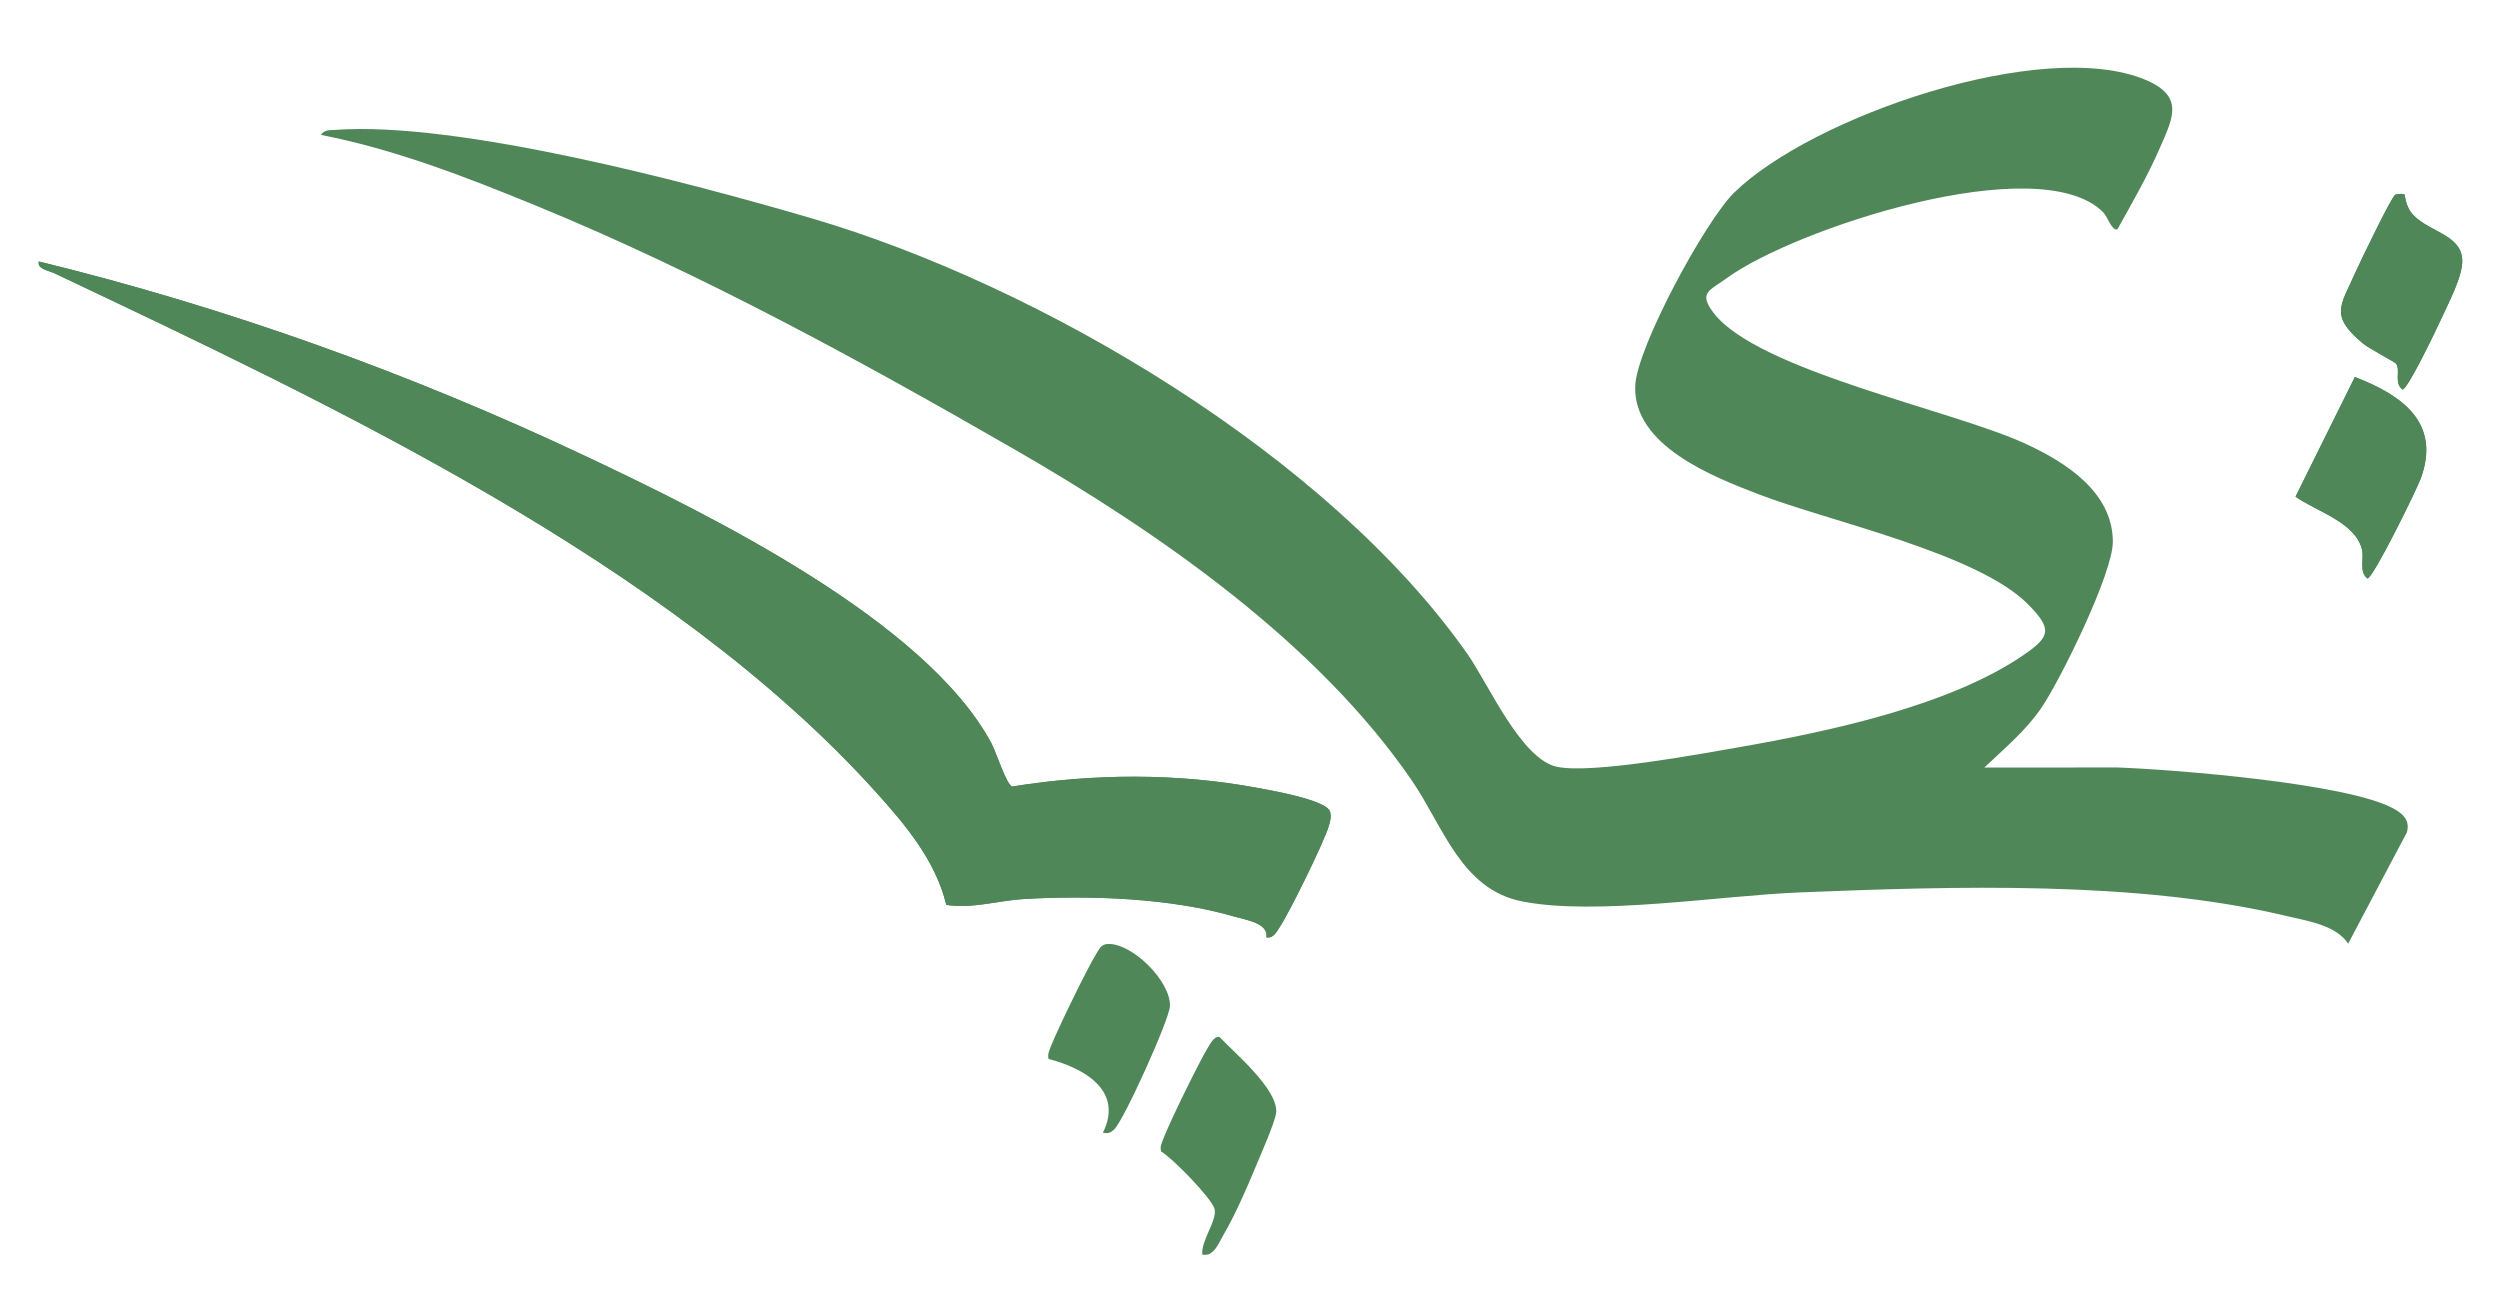
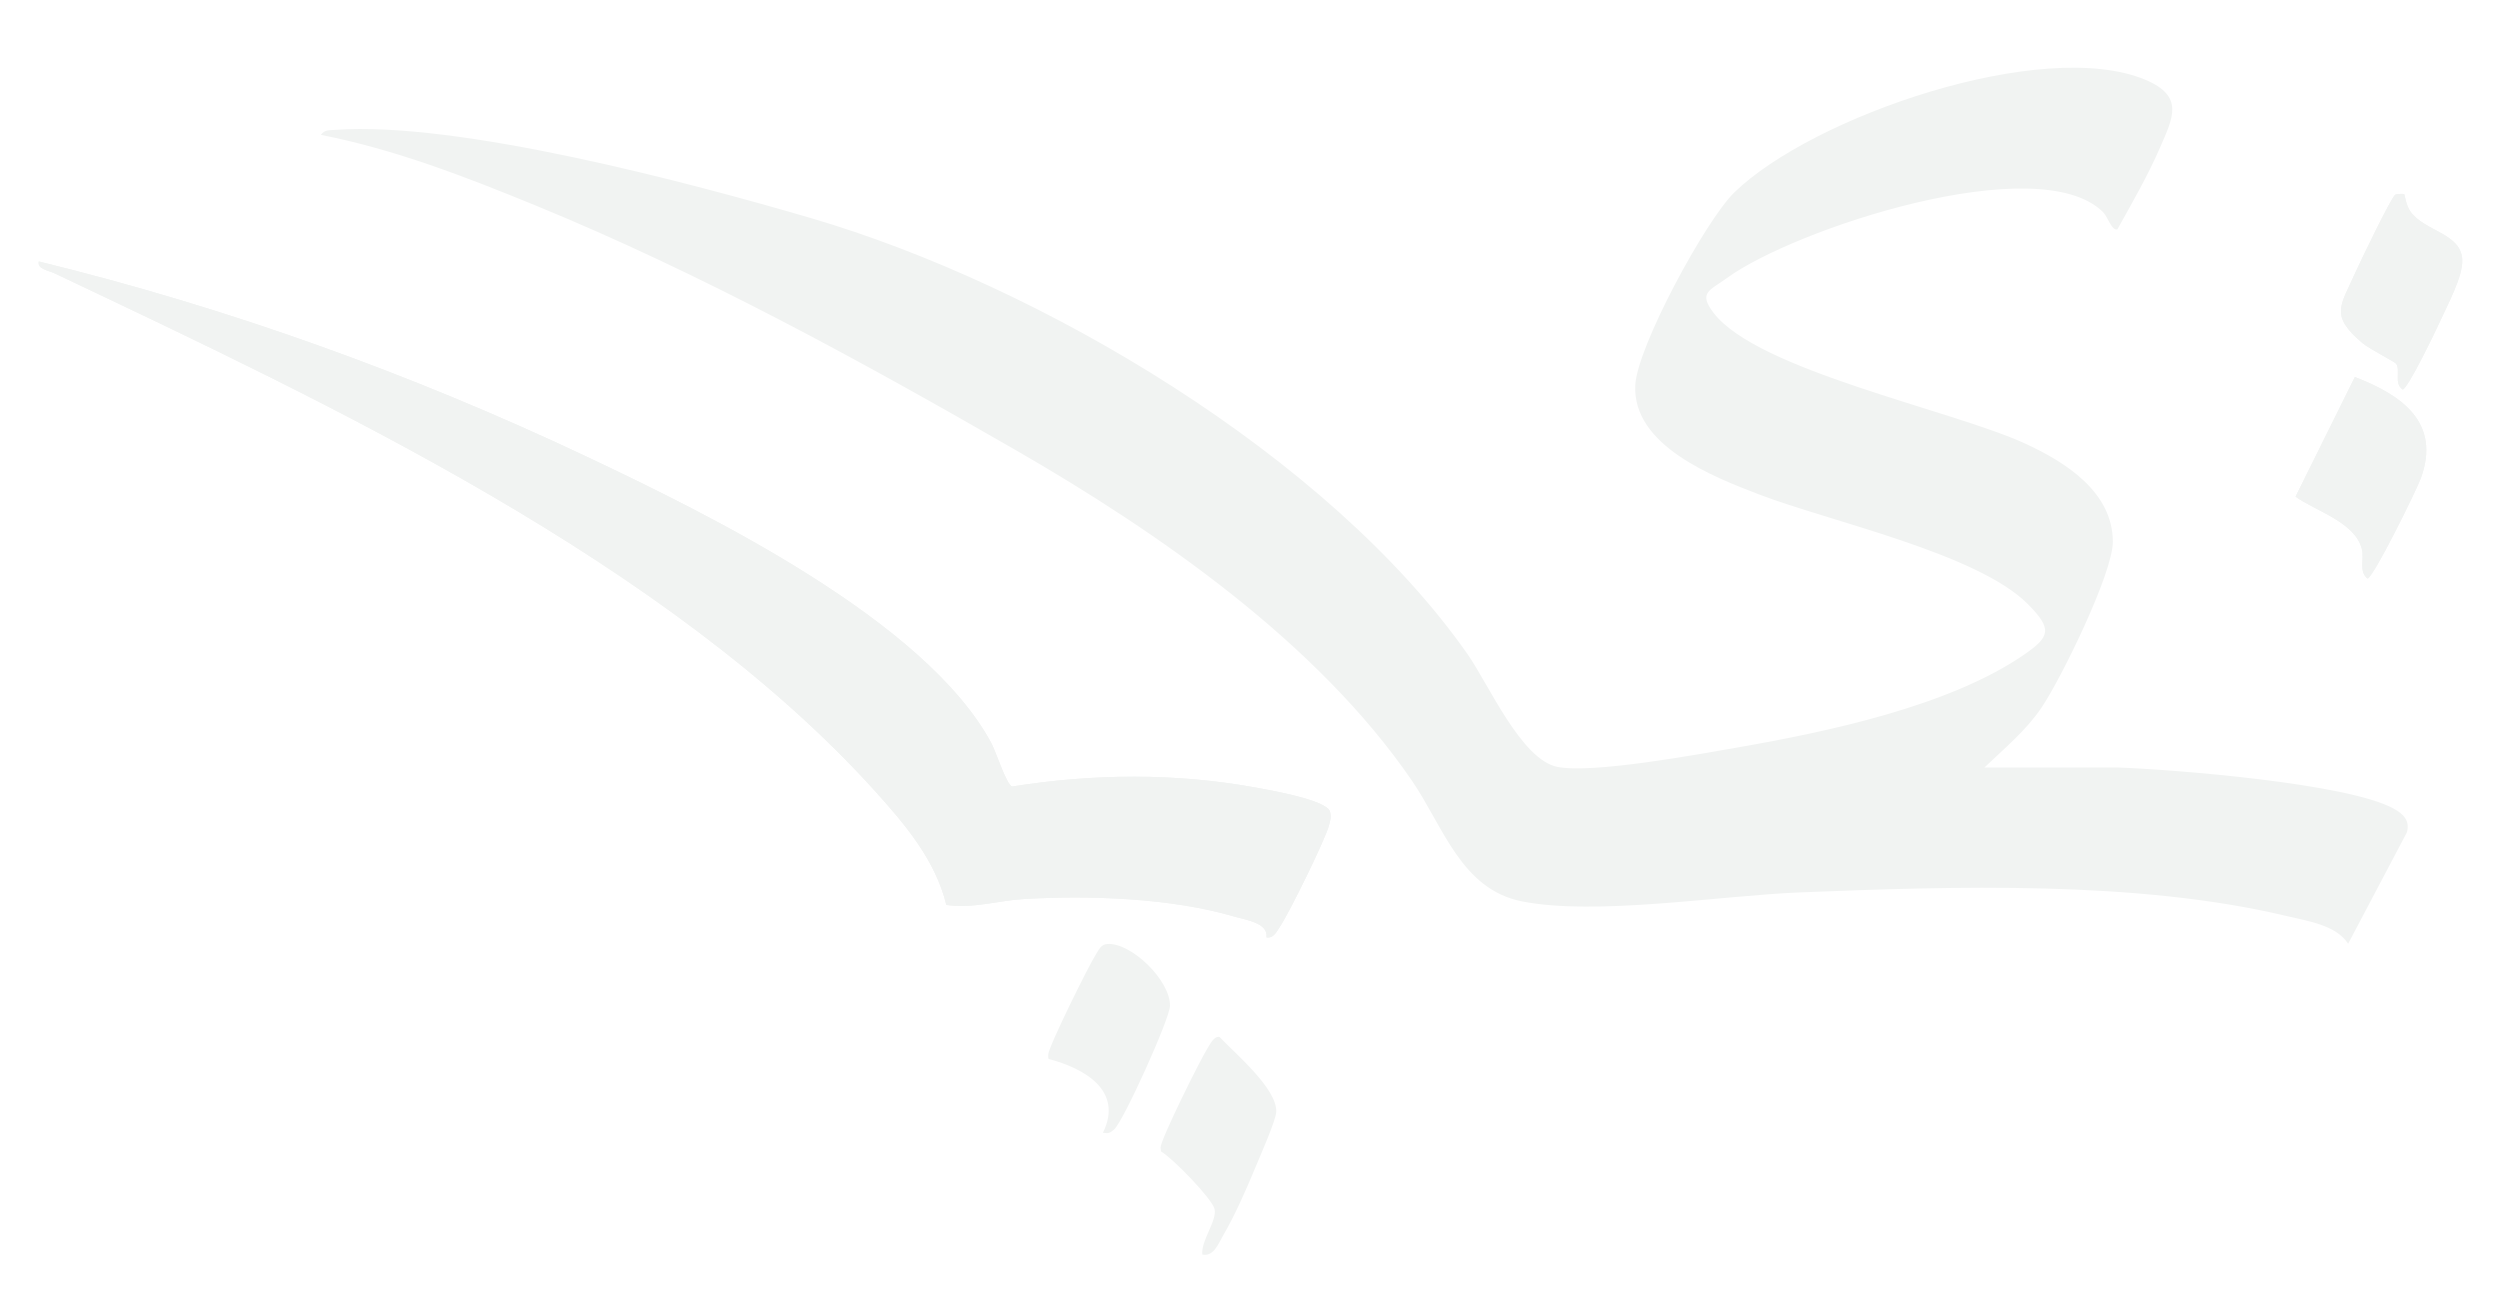
- <svg xmlns="http://www.w3.org/2000/svg" viewBox="179.40 262.48 203.16 105.14" fill="#508759">
+ <svg xmlns="http://www.w3.org/2000/svg" viewBox="179.40 262.48 203.16 105.14" fill="#F1F3F2">
  <path d="M 277.105 364.43 C 278.035 364.621 278.406 363.547 278.801 362.871 C 279.727 361.297 280.695 359.102 281.398 357.398 C 281.77 356.492 283.082 353.551 283.113 352.84 C 283.199 350.961 279.785 348.098 278.5 346.746 C 278.059 346.668 277.766 347.293 277.574 347.586 C 276.98 348.508 273.738 355.027 273.711 355.734 L 273.754 356.055 C 274.703 356.602 277.895 359.891 278.098 360.723 C 278.328 361.668 276.98 363.301 277.105 364.43 M 269.027 354.535 C 269.48 354.605 269.605 354.551 269.934 354.27 C 270.684 353.621 274.453 345.289 274.477 344.227 C 274.523 342.172 271.359 339.086 269.406 339.191 C 268.855 339.219 268.711 339.652 268.457 340.039 C 267.91 340.867 264.598 347.559 264.586 348.164 C 264.586 348.289 264.57 348.414 264.613 348.535 C 267.508 349.289 270.723 351.105 269.027 354.535 M 370.766 293.117 L 365.945 302.84 C 367.574 304.012 370.766 304.898 371.332 307.086 C 371.547 307.914 371.066 308.898 371.785 309.492 C 372.246 309.488 375.785 302.285 376.125 301.344 C 377.781 296.812 374.57 294.582 370.766 293.117 M 282.316 338.656 C 282.906 338.75 283.141 338.184 283.406 337.797 C 284.156 336.691 287.086 330.734 287.402 329.551 C 287.508 329.152 287.605 328.848 287.48 328.426 C 287.203 327.5 282.684 326.707 281.578 326.504 C 275 325.285 268.242 325.344 261.652 326.395 C 261.184 326.25 260.355 323.605 259.957 322.863 C 254.598 312.914 237.066 304.312 227.008 299.559 C 212.781 292.836 197.859 287.469 182.555 283.727 C 182.398 284.344 183.363 284.469 183.809 284.68 C 206.223 295.309 233.707 308.152 250.543 326.805 C 252.973 329.496 255.43 332.41 256.301 336.016 C 258.434 336.344 260.562 335.652 262.648 335.535 C 268 335.23 274.555 335.453 279.707 336.965 C 280.664 337.246 282.488 337.484 282.316 338.656 M 374.777 278.258 C 374.734 278.223 374.188 278.227 374.043 278.309 C 373.738 278.484 371.18 283.793 370.828 284.59 C 369.602 287.355 368.695 288.09 371.391 290.367 C 371.941 290.832 374.035 291.891 374.133 292.051 C 374.488 292.648 373.922 293.625 374.648 294.133 C 375.051 294.117 377.344 289.359 377.691 288.586 C 378.289 287.254 379.555 284.953 379.492 283.59 C 379.398 281.434 376.469 281.301 375.297 279.691 C 374.891 279.129 374.832 278.305 374.777 278.258 M 340.656 324.855 C 342.281 323.301 344.023 321.871 345.297 319.992 C 346.875 317.668 351.105 309.047 351.098 306.504 C 351.09 302.449 347.23 300.02 343.957 298.52 C 337.996 295.785 322.199 292.578 318.645 287.895 C 317.387 286.242 318.344 286.094 319.738 285.074 C 325.203 281.086 345.023 274.547 350.285 279.699 C 350.707 280.113 350.988 281.238 351.465 281.121 C 352.668 278.961 353.965 276.711 354.945 274.445 C 355.98 272.051 356.93 270.301 353.734 268.961 C 345.418 265.48 326.68 271.938 320.336 278.121 C 318 280.395 312.438 290.668 312.289 293.789 C 312.055 298.68 318.598 301.223 322.359 302.664 C 328.117 304.867 340.078 307.438 344.188 311.57 C 346.195 313.59 346.023 314.211 343.863 315.695 C 337.797 319.867 327.887 321.949 320.648 323.215 C 317.395 323.781 308.773 325.379 305.945 324.797 C 303.023 324.199 300.371 318.094 298.676 315.664 C 287.395 299.543 263.98 285.68 245.324 280.211 C 235.395 277.301 216.582 272.309 206.633 273.035 C 206.188 273.07 205.77 273.008 205.477 273.441 C 211.496 274.617 217.258 276.859 222.918 279.176 C 236.324 284.672 249.371 291.816 261.91 299.039 C 273.578 305.762 286.465 314.707 294.141 325.922 C 296.703 329.668 298.137 334.746 303.082 335.73 C 309.082 336.922 319.23 335.254 325.672 335 C 338.145 334.504 353.035 334.016 365.191 336.914 C 366.898 337.32 369.238 337.648 370.219 339.172 L 374.988 330.133 C 375.273 329.176 374.695 328.617 373.918 328.191 C 370.176 326.133 356.156 325.02 351.477 324.848 Z M 340.656 324.855 " />
  <path d="M 282.316 338.656 C 282.488 337.484 280.664 337.246 279.707 336.965 C 274.555 335.453 268 335.23 262.648 335.535 C 260.562 335.652 258.434 336.344 256.301 336.016 C 255.43 332.41 252.969 329.496 250.543 326.805 C 233.707 308.152 206.223 295.309 183.809 284.68 C 183.363 284.473 182.398 284.344 182.555 283.727 C 197.859 287.469 212.781 292.836 227.008 299.559 C 237.066 304.312 254.598 312.914 259.957 322.859 C 260.355 323.605 261.184 326.25 261.652 326.395 C 268.242 325.34 275 325.285 281.578 326.504 C 282.684 326.707 287.203 327.5 287.48 328.426 C 287.605 328.848 287.508 329.152 287.402 329.551 C 287.086 330.734 284.156 336.691 283.406 337.797 C 283.141 338.184 282.906 338.75 282.316 338.656 " />
  <path d="M 370.766 293.117 C 374.57 294.582 377.777 296.812 376.129 301.344 C 375.785 302.281 372.246 309.488 371.785 309.492 C 371.066 308.898 371.547 307.914 371.332 307.086 C 370.766 304.898 367.574 304.012 365.945 302.84 Z M 370.766 293.117 " />
  <path d="M 374.773 278.258 C 374.836 278.305 374.891 279.133 375.297 279.691 C 376.469 281.301 379.398 281.434 379.492 283.59 C 379.555 284.953 378.289 287.254 377.691 288.586 C 377.344 289.359 375.047 294.117 374.648 294.133 C 373.922 293.625 374.488 292.645 374.133 292.051 C 374.035 291.891 371.941 290.832 371.391 290.367 C 368.695 288.09 369.602 287.355 370.824 284.59 C 371.18 283.793 373.738 278.484 374.043 278.309 C 374.188 278.227 374.73 278.223 374.773 278.258 " />
</svg>
